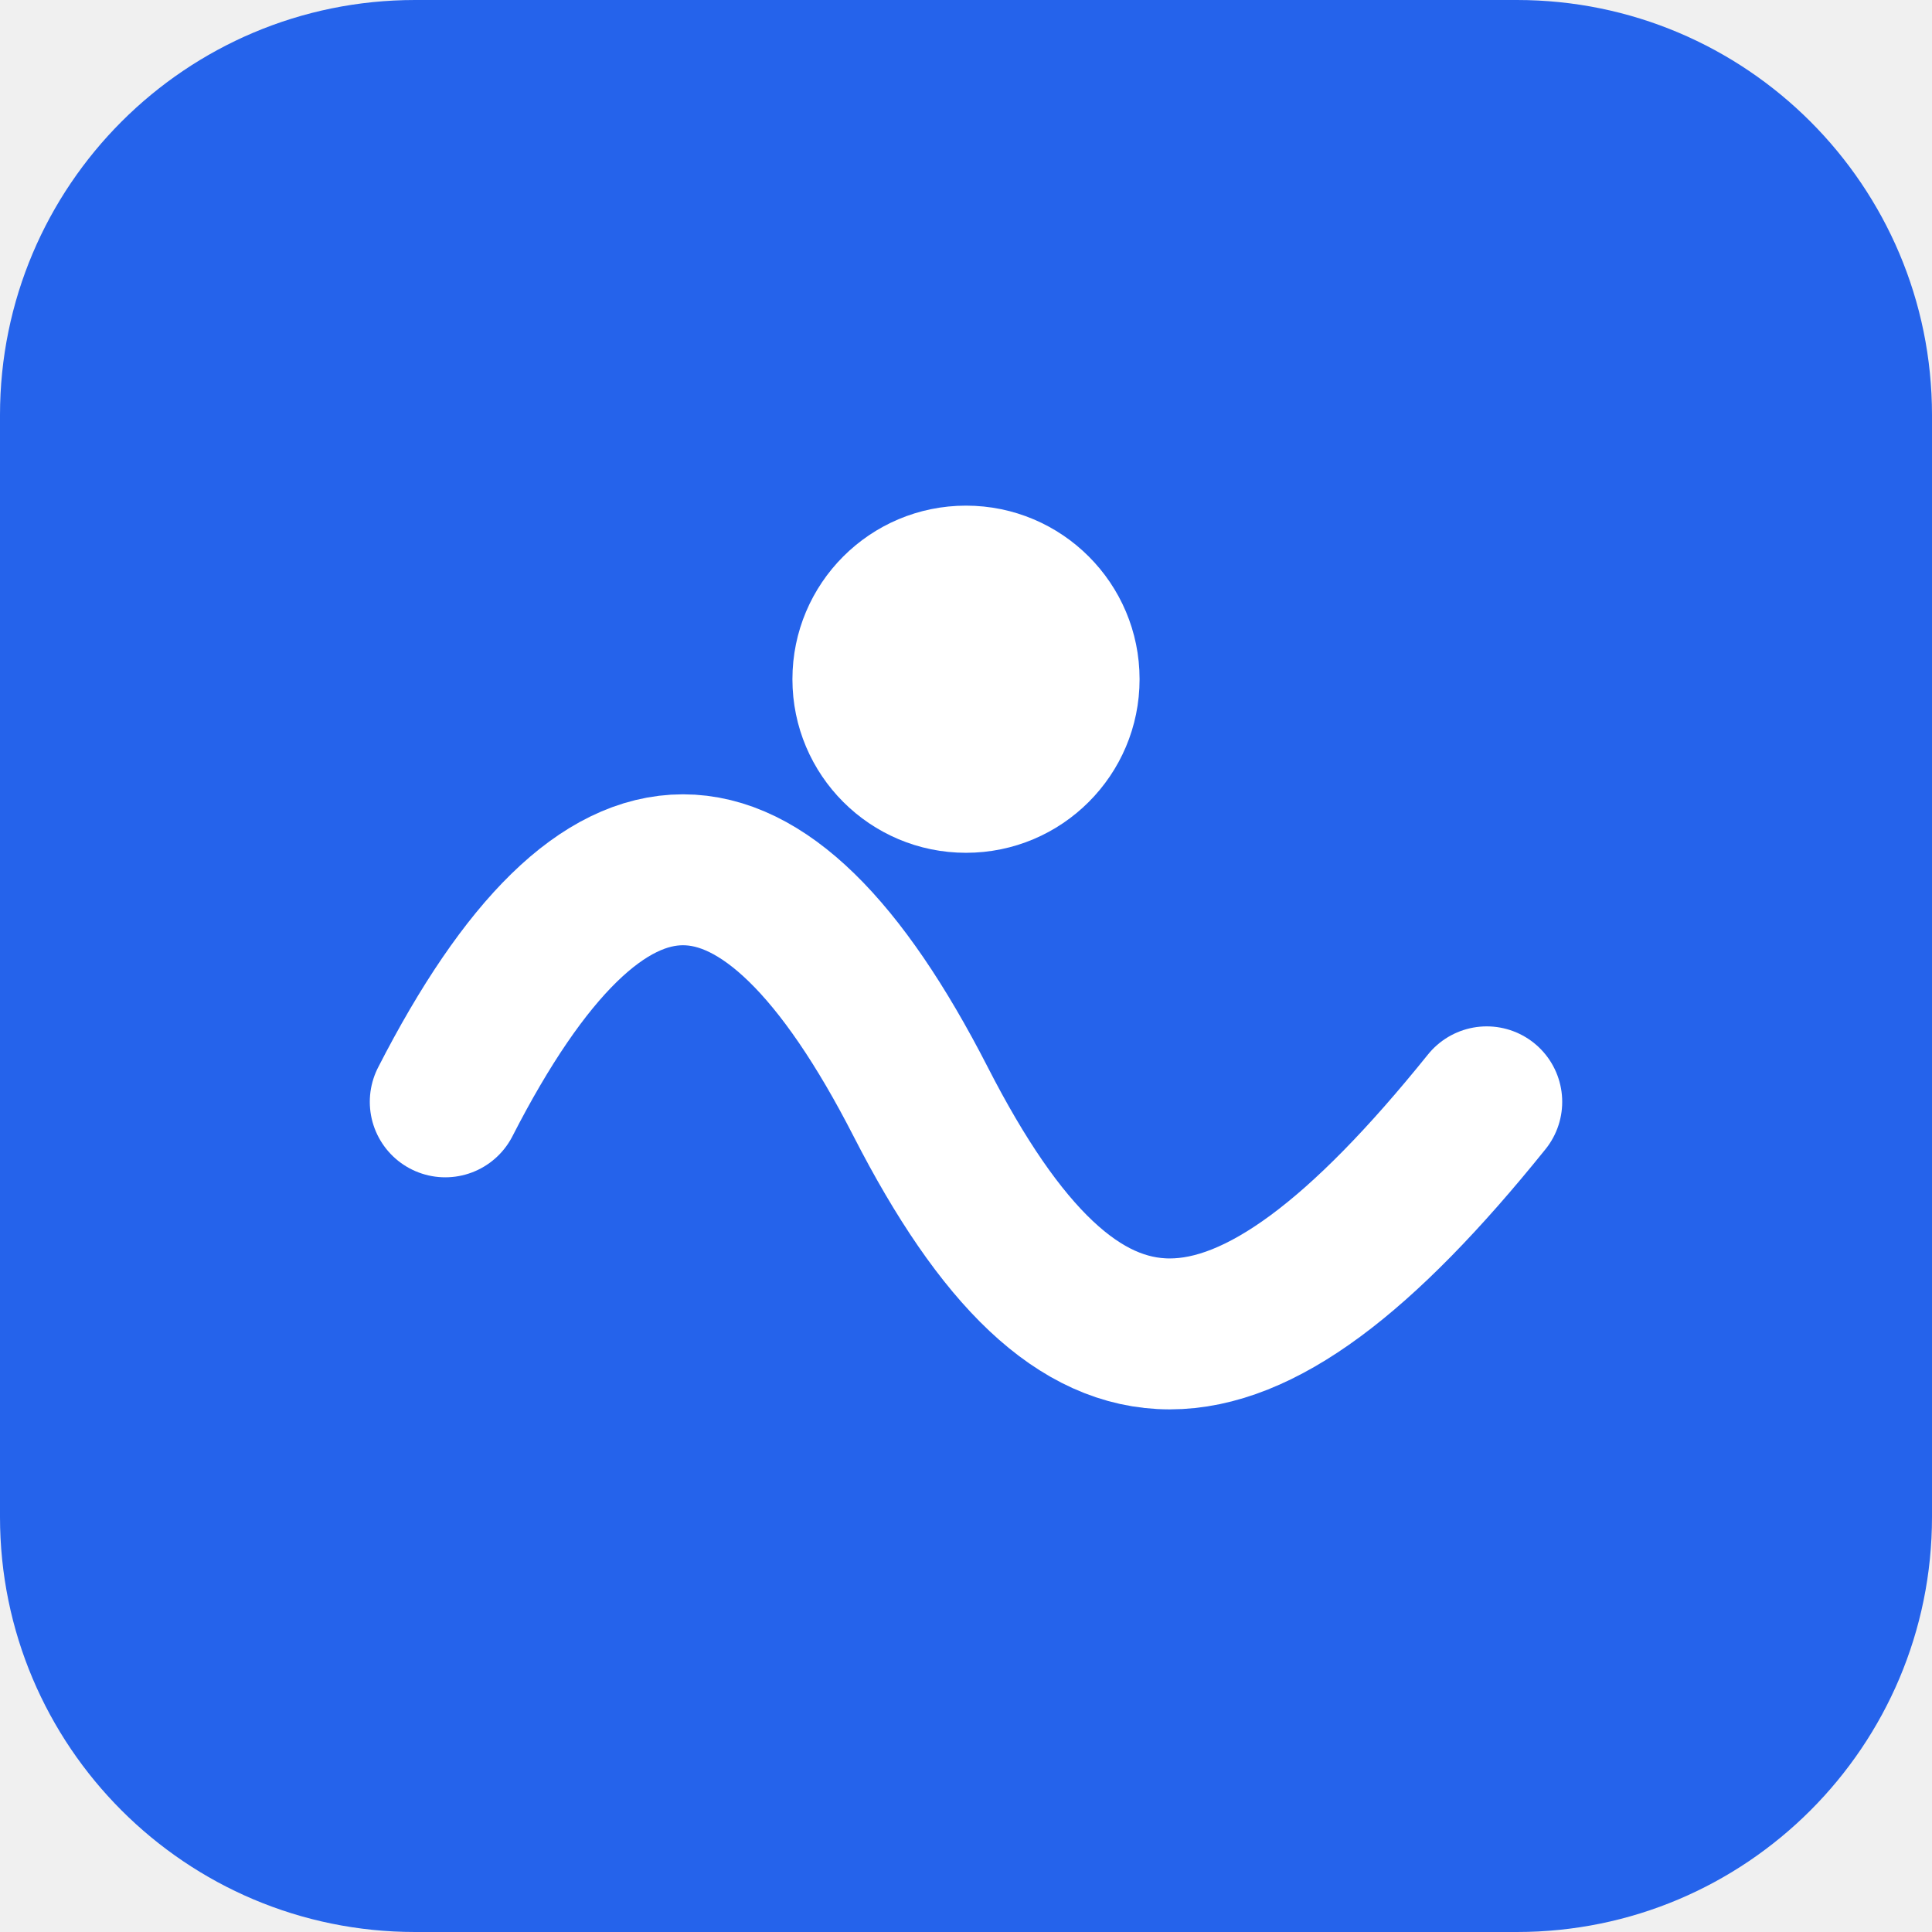
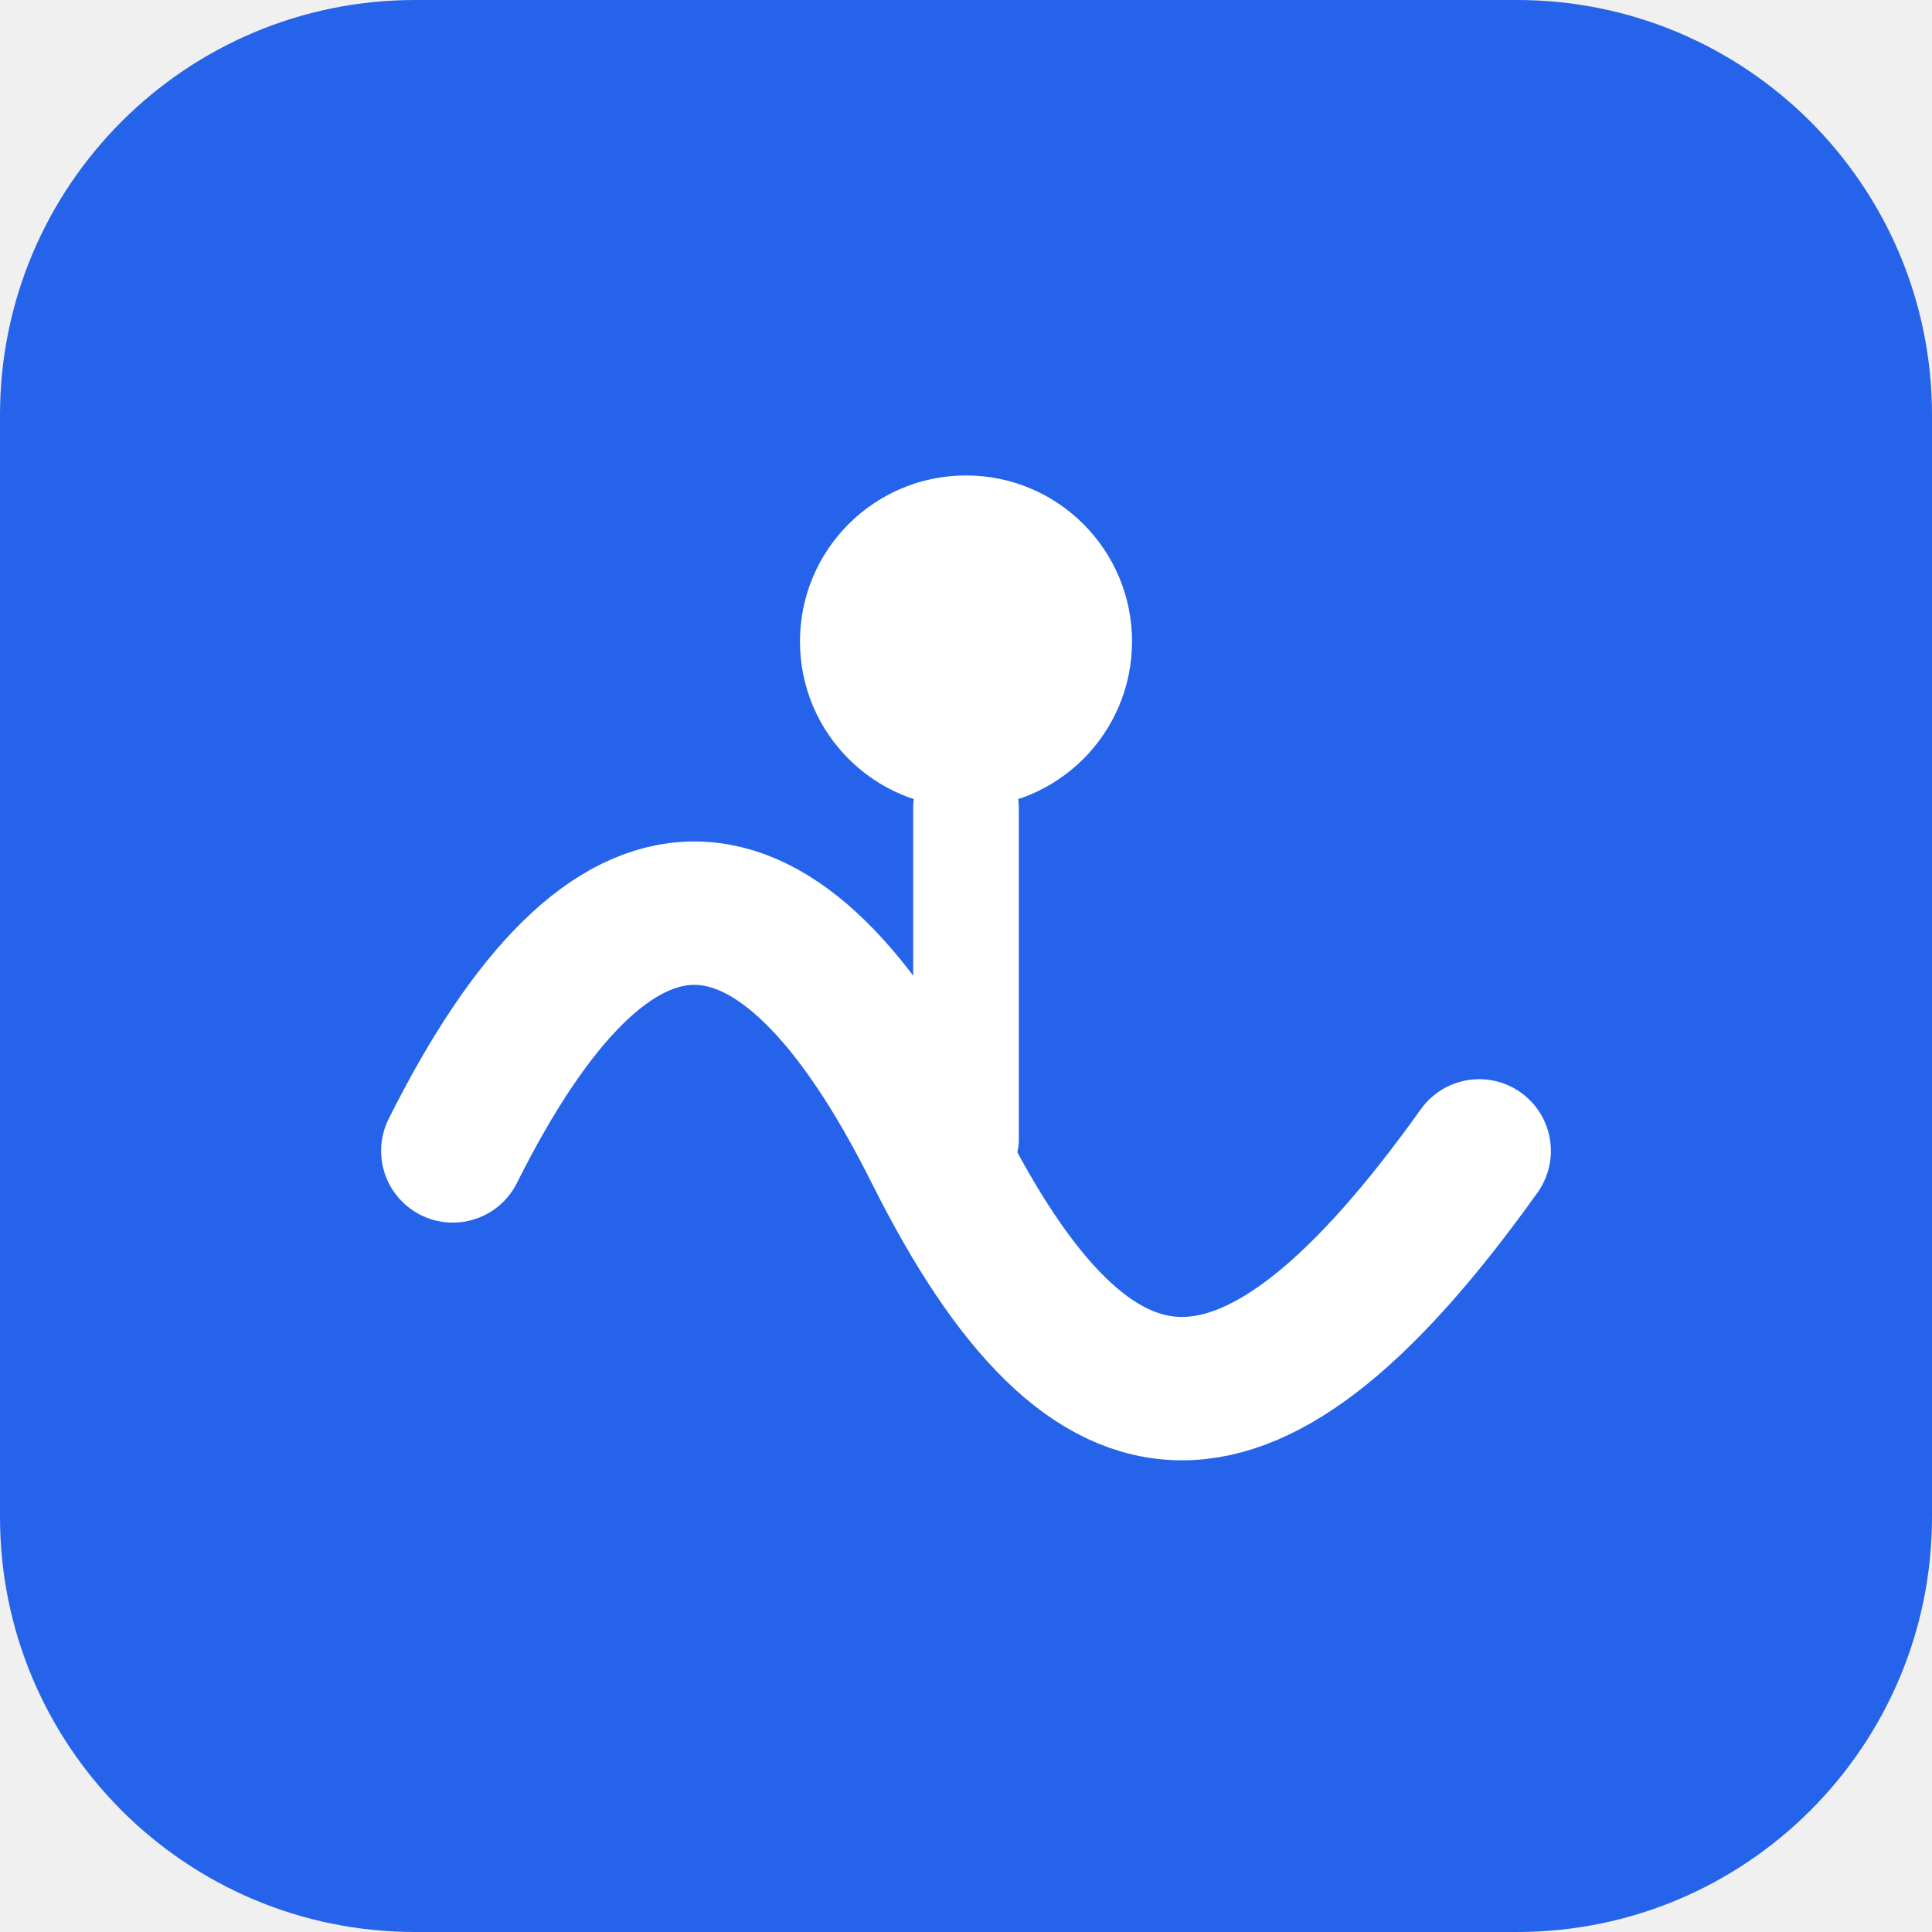
<svg xmlns="http://www.w3.org/2000/svg" viewBox="0 0 512 512">
  <rect width="512" height="512" rx="110" fill="#2563eb" />
-   <path d="M118 292c42-82 84-82 126 0s84 82 150 0" fill="none" stroke="white" stroke-width="40" stroke-linecap="round" />
-   <circle cx="256" cy="180" r="46" fill="white" />
+   <path d="M120 305c42-84 86-84 128 0s84 84 144 0" fill="none" stroke="white" stroke-width="38" stroke-linecap="round" />
+   <circle cx="256" cy="170" r="44" fill="white" />
+   <path d="M256 214v88" stroke="white" stroke-width="28" stroke-linecap="round" />
</svg>
